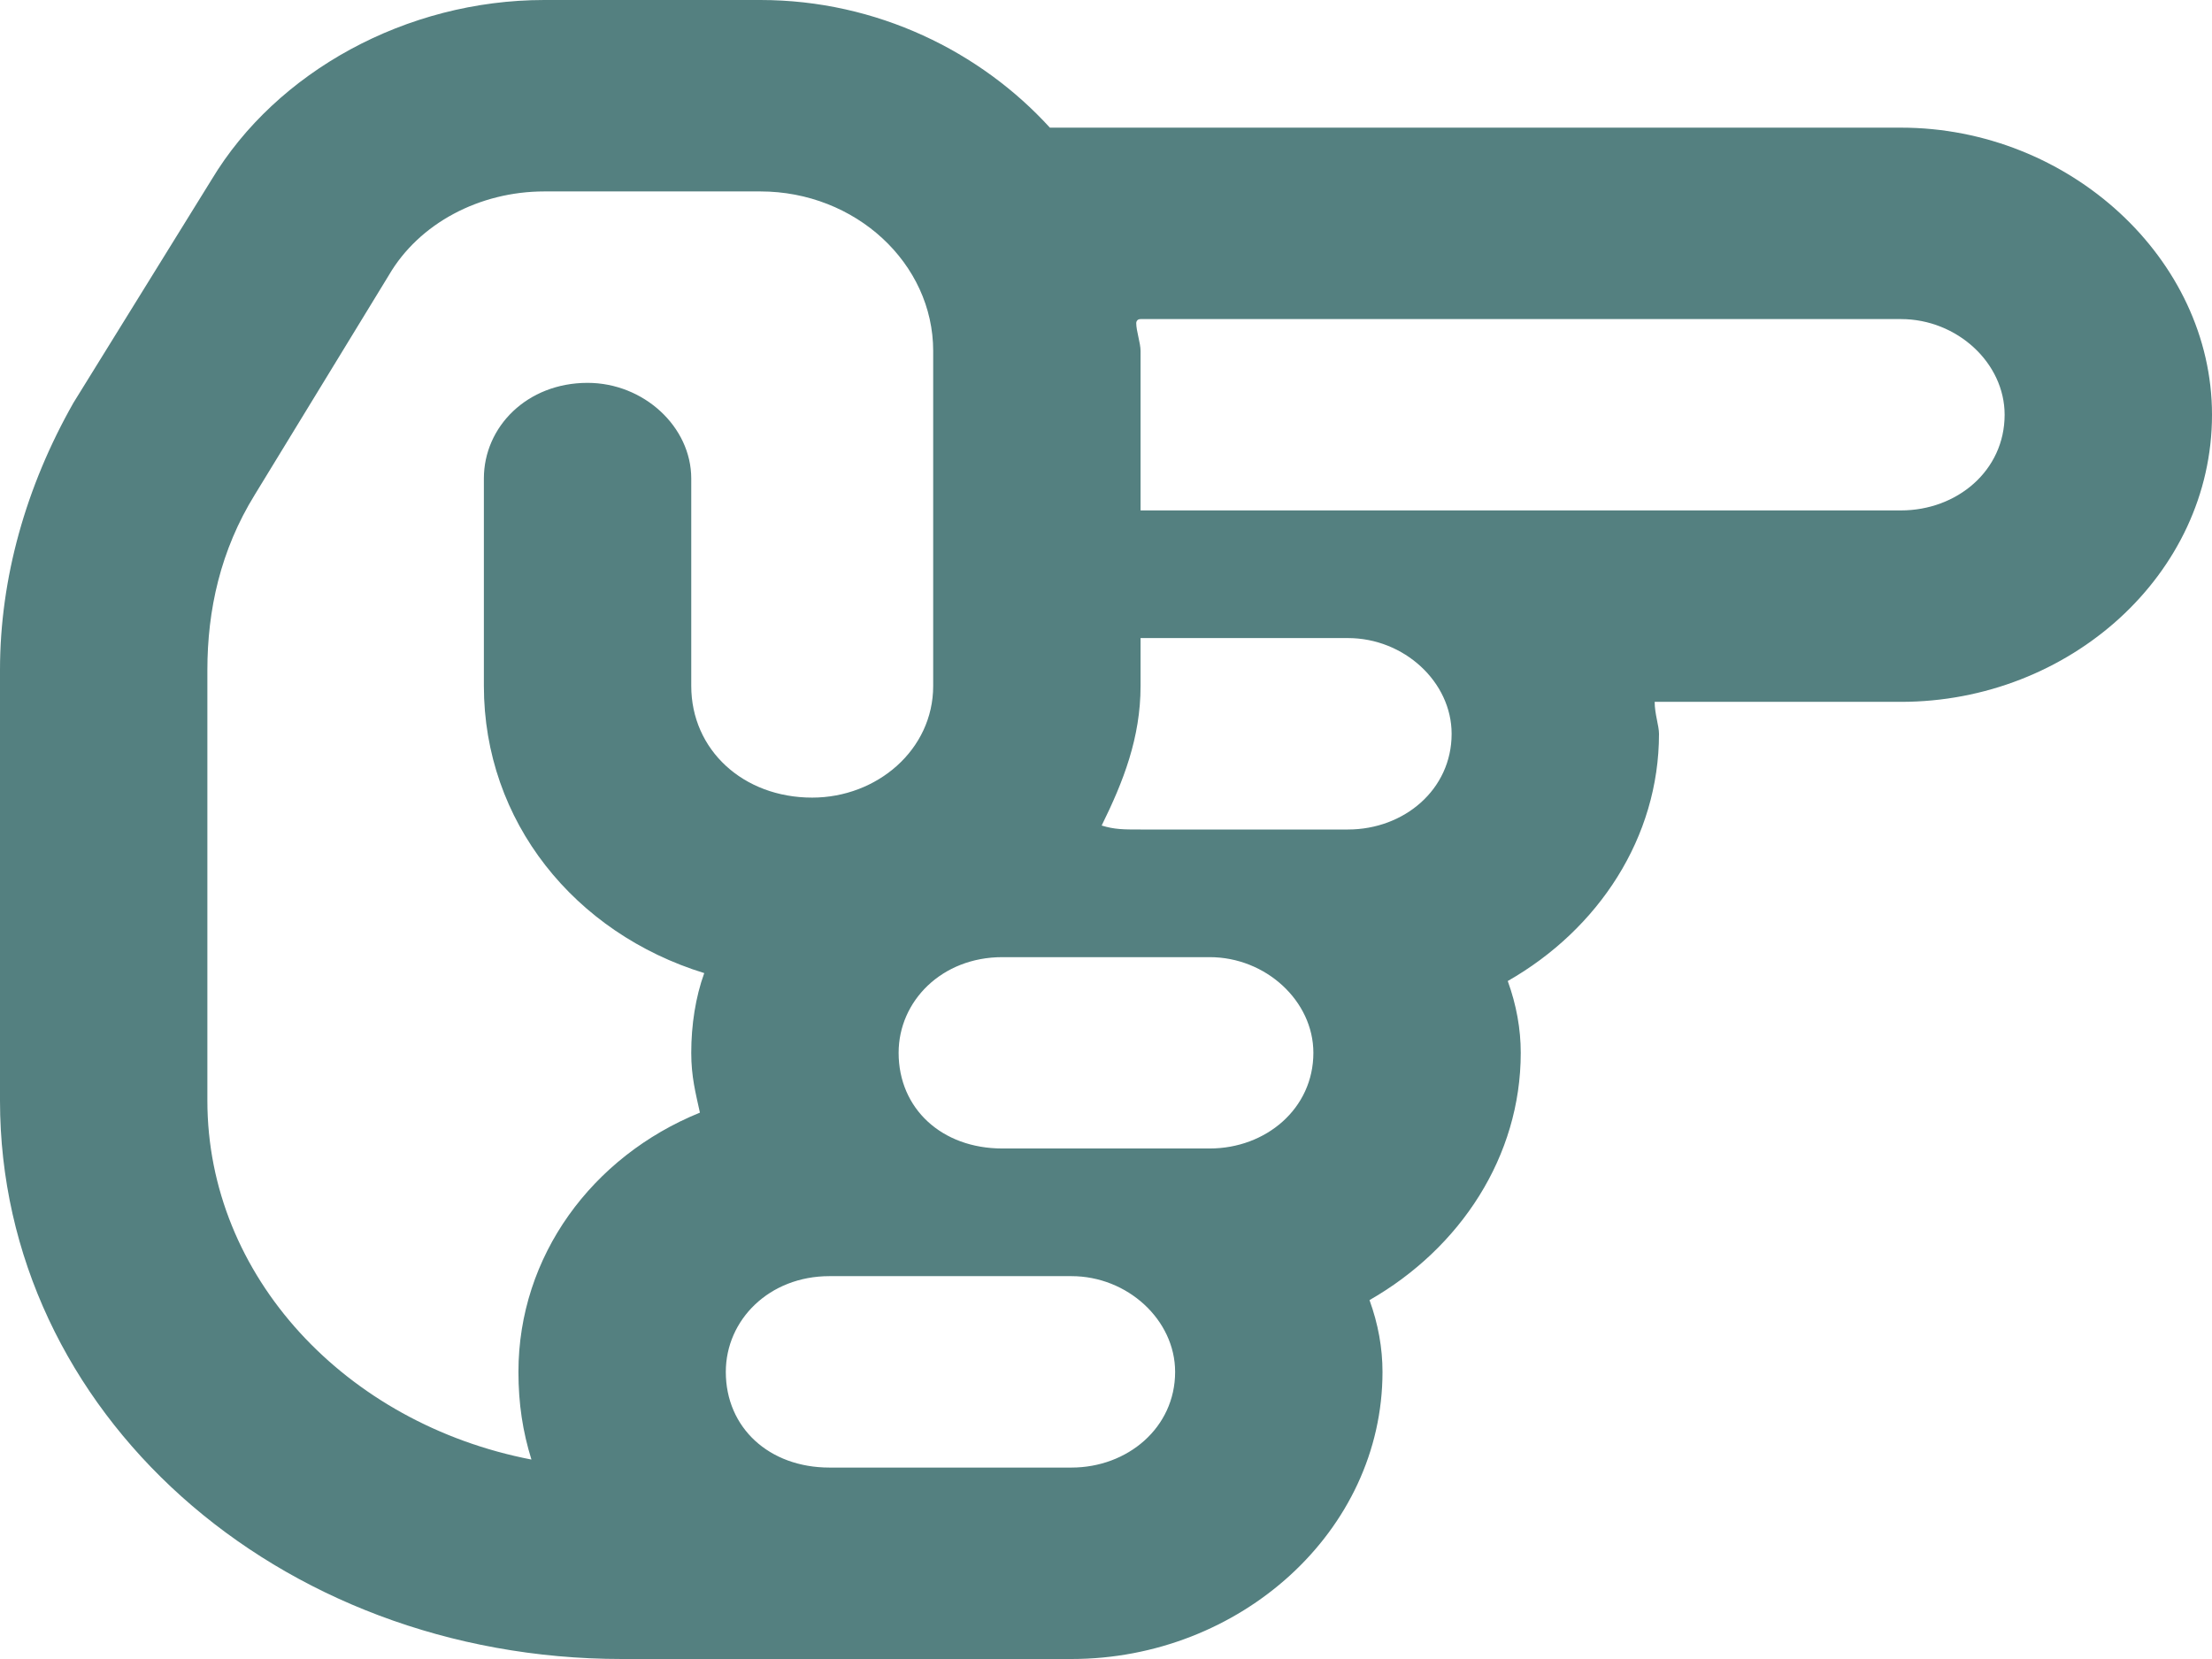
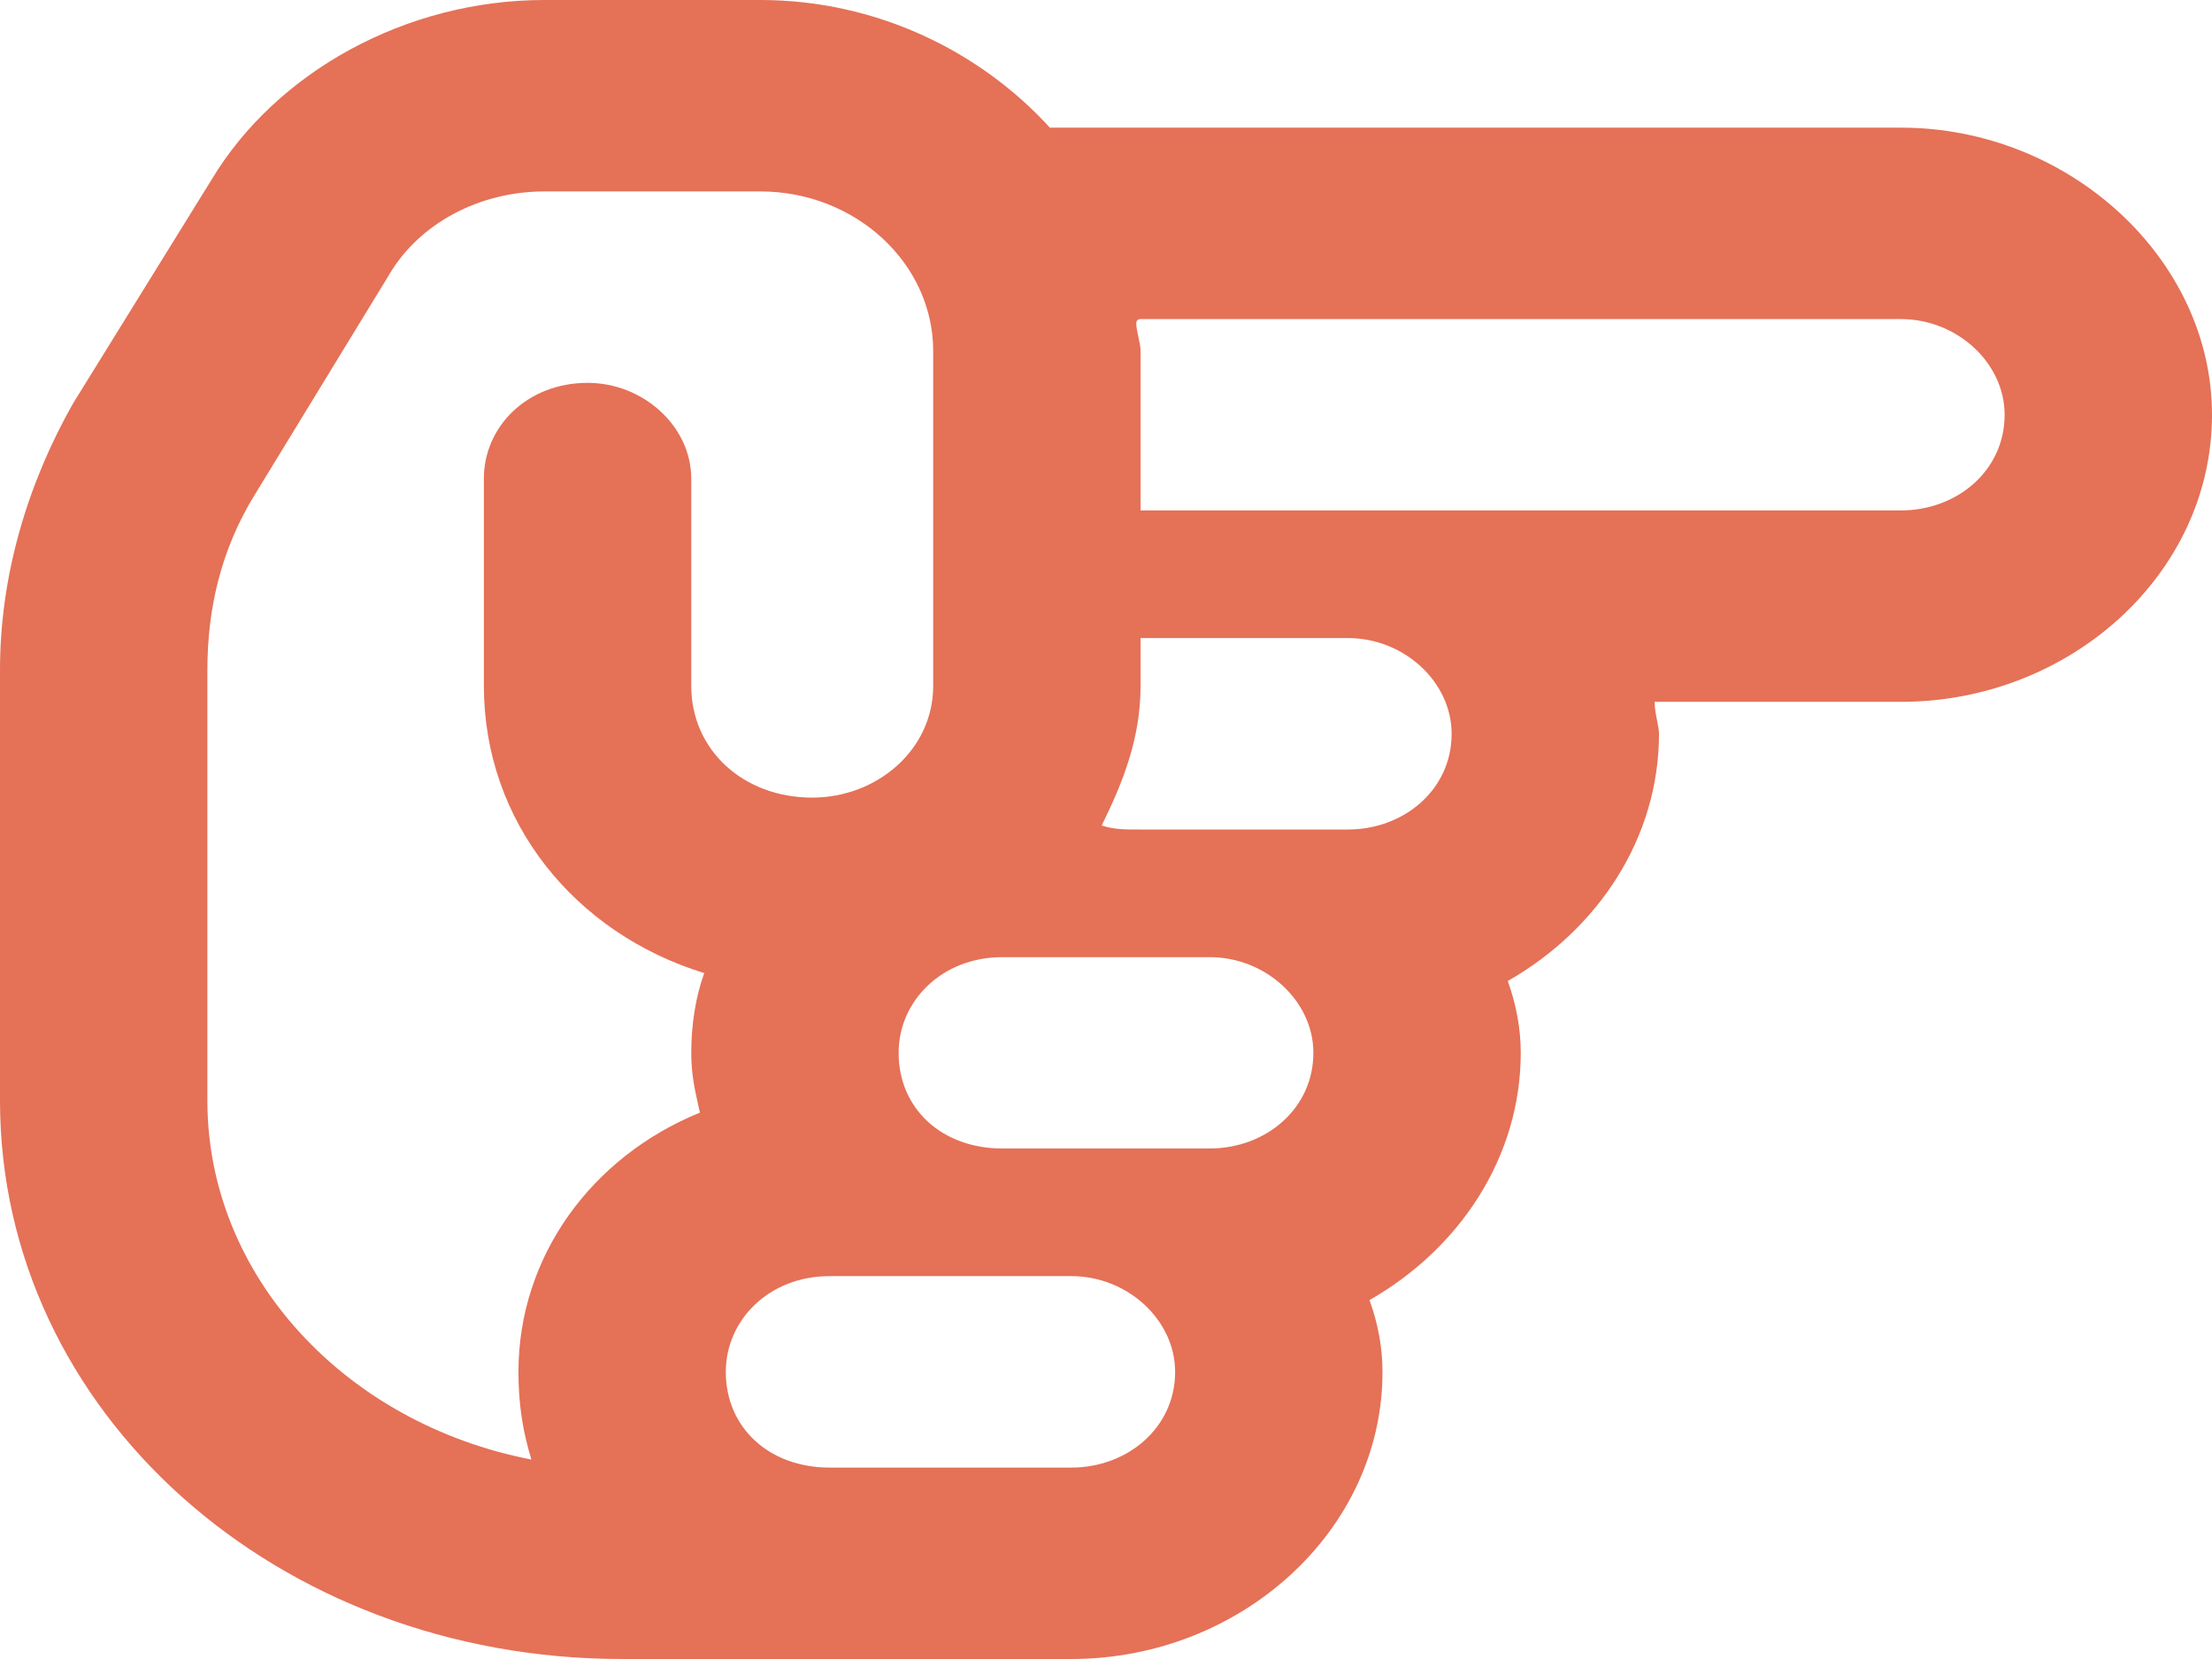
<svg xmlns="http://www.w3.org/2000/svg" width="24" height="18" viewBox="0 0 24 18" fill="none">
-   <path d="M15 14.885C15 14.625 14.953 14.365 14.859 14.106C15.844 13.543 16.5 12.548 16.5 11.423C16.5 11.164 16.453 10.904 16.359 10.644C17.344 10.082 18 9.087 18 7.962C18 7.875 17.953 7.745 17.953 7.615H20.625C22.453 7.615 24 6.231 24 4.5C24 2.812 22.453 1.385 20.625 1.385H11.391C10.641 0.562 9.516 0 8.25 0H5.906C4.406 0 3 0.779 2.297 1.947L0.797 4.37C0.281 5.279 0 6.274 0 7.269V11.942C0 15.317 3 18 6.75 18H11.625C13.453 18 15 16.615 15 14.885ZM13.125 10.385C13.734 10.385 14.25 10.861 14.25 11.423C14.25 12.029 13.734 12.461 13.125 12.461H10.875C10.219 12.461 9.75 12.029 9.75 11.423C9.75 10.861 10.219 10.385 10.875 10.385H13.125ZM14.625 6.923C15.234 6.923 15.75 7.399 15.75 7.962C15.75 8.567 15.234 9 14.625 9H12.375C12.188 9 12.094 9 11.953 8.957C12.188 8.481 12.375 8.005 12.375 7.442V6.923H14.625ZM20.625 3.462C21.234 3.462 21.75 3.938 21.75 4.5C21.75 5.106 21.234 5.538 20.625 5.538H12.375V3.808C12.375 3.721 12.328 3.591 12.328 3.505C12.328 3.505 12.328 3.462 12.375 3.462H20.625ZM2.25 11.942V7.269C2.25 6.62 2.391 5.971 2.766 5.365L4.219 2.986C4.547 2.423 5.203 2.077 5.906 2.077H8.25C9.281 2.077 10.125 2.856 10.125 3.808V7.442C10.125 8.135 9.516 8.654 8.812 8.654C8.062 8.654 7.5 8.135 7.5 7.442V5.192C7.5 4.63 6.984 4.154 6.375 4.154C5.719 4.154 5.25 4.63 5.25 5.192V7.442C5.25 8.913 6.234 10.125 7.641 10.558C7.547 10.817 7.5 11.12 7.5 11.423C7.5 11.683 7.547 11.856 7.594 12.072C6.422 12.548 5.625 13.63 5.625 14.885C5.625 15.231 5.672 15.534 5.766 15.836C3.75 15.447 2.25 13.846 2.25 11.942ZM9 15.923C8.344 15.923 7.875 15.49 7.875 14.885C7.875 14.322 8.344 13.846 9 13.846H11.625C12.234 13.846 12.75 14.322 12.75 14.885C12.75 15.49 12.234 15.923 11.625 15.923H9Z" fill="#548080" />
+   <path d="M15 14.885C15 14.625 14.953 14.365 14.859 14.106C15.844 13.543 16.5 12.548 16.5 11.423C16.5 11.164 16.453 10.904 16.359 10.644C17.344 10.082 18 9.087 18 7.962C18 7.875 17.953 7.745 17.953 7.615H20.625C22.453 7.615 24 6.231 24 4.5C24 2.812 22.453 1.385 20.625 1.385H11.391C10.641 0.562 9.516 0 8.25 0H5.906C4.406 0 3 0.779 2.297 1.947L0.797 4.37C0.281 5.279 0 6.274 0 7.269V11.942C0 15.317 3 18 6.75 18H11.625C13.453 18 15 16.615 15 14.885ZM13.125 10.385C13.734 10.385 14.25 10.861 14.25 11.423C14.25 12.029 13.734 12.461 13.125 12.461H10.875C10.219 12.461 9.75 12.029 9.75 11.423C9.75 10.861 10.219 10.385 10.875 10.385H13.125ZM14.625 6.923C15.234 6.923 15.75 7.399 15.75 7.962C15.75 8.567 15.234 9 14.625 9H12.375C12.188 9 12.094 9 11.953 8.957C12.188 8.481 12.375 8.005 12.375 7.442V6.923H14.625ZM20.625 3.462C21.234 3.462 21.75 3.938 21.75 4.5C21.75 5.106 21.234 5.538 20.625 5.538H12.375V3.808C12.375 3.721 12.328 3.591 12.328 3.505C12.328 3.505 12.328 3.462 12.375 3.462H20.625ZM2.25 11.942V7.269C2.25 6.62 2.391 5.971 2.766 5.365L4.219 2.986C4.547 2.423 5.203 2.077 5.906 2.077H8.25C9.281 2.077 10.125 2.856 10.125 3.808V7.442C10.125 8.135 9.516 8.654 8.812 8.654C8.062 8.654 7.5 8.135 7.5 7.442V5.192C7.5 4.63 6.984 4.154 6.375 4.154C5.719 4.154 5.25 4.63 5.25 5.192V7.442C5.25 8.913 6.234 10.125 7.641 10.558C7.547 10.817 7.5 11.12 7.5 11.423C7.5 11.683 7.547 11.856 7.594 12.072C6.422 12.548 5.625 13.63 5.625 14.885C5.625 15.231 5.672 15.534 5.766 15.836C3.75 15.447 2.25 13.846 2.25 11.942ZM9 15.923C8.344 15.923 7.875 15.49 7.875 14.885C7.875 14.322 8.344 13.846 9 13.846H11.625C12.234 13.846 12.75 14.322 12.75 14.885C12.75 15.49 12.234 15.923 11.625 15.923H9Z" fill="#E57157" />
</svg>
